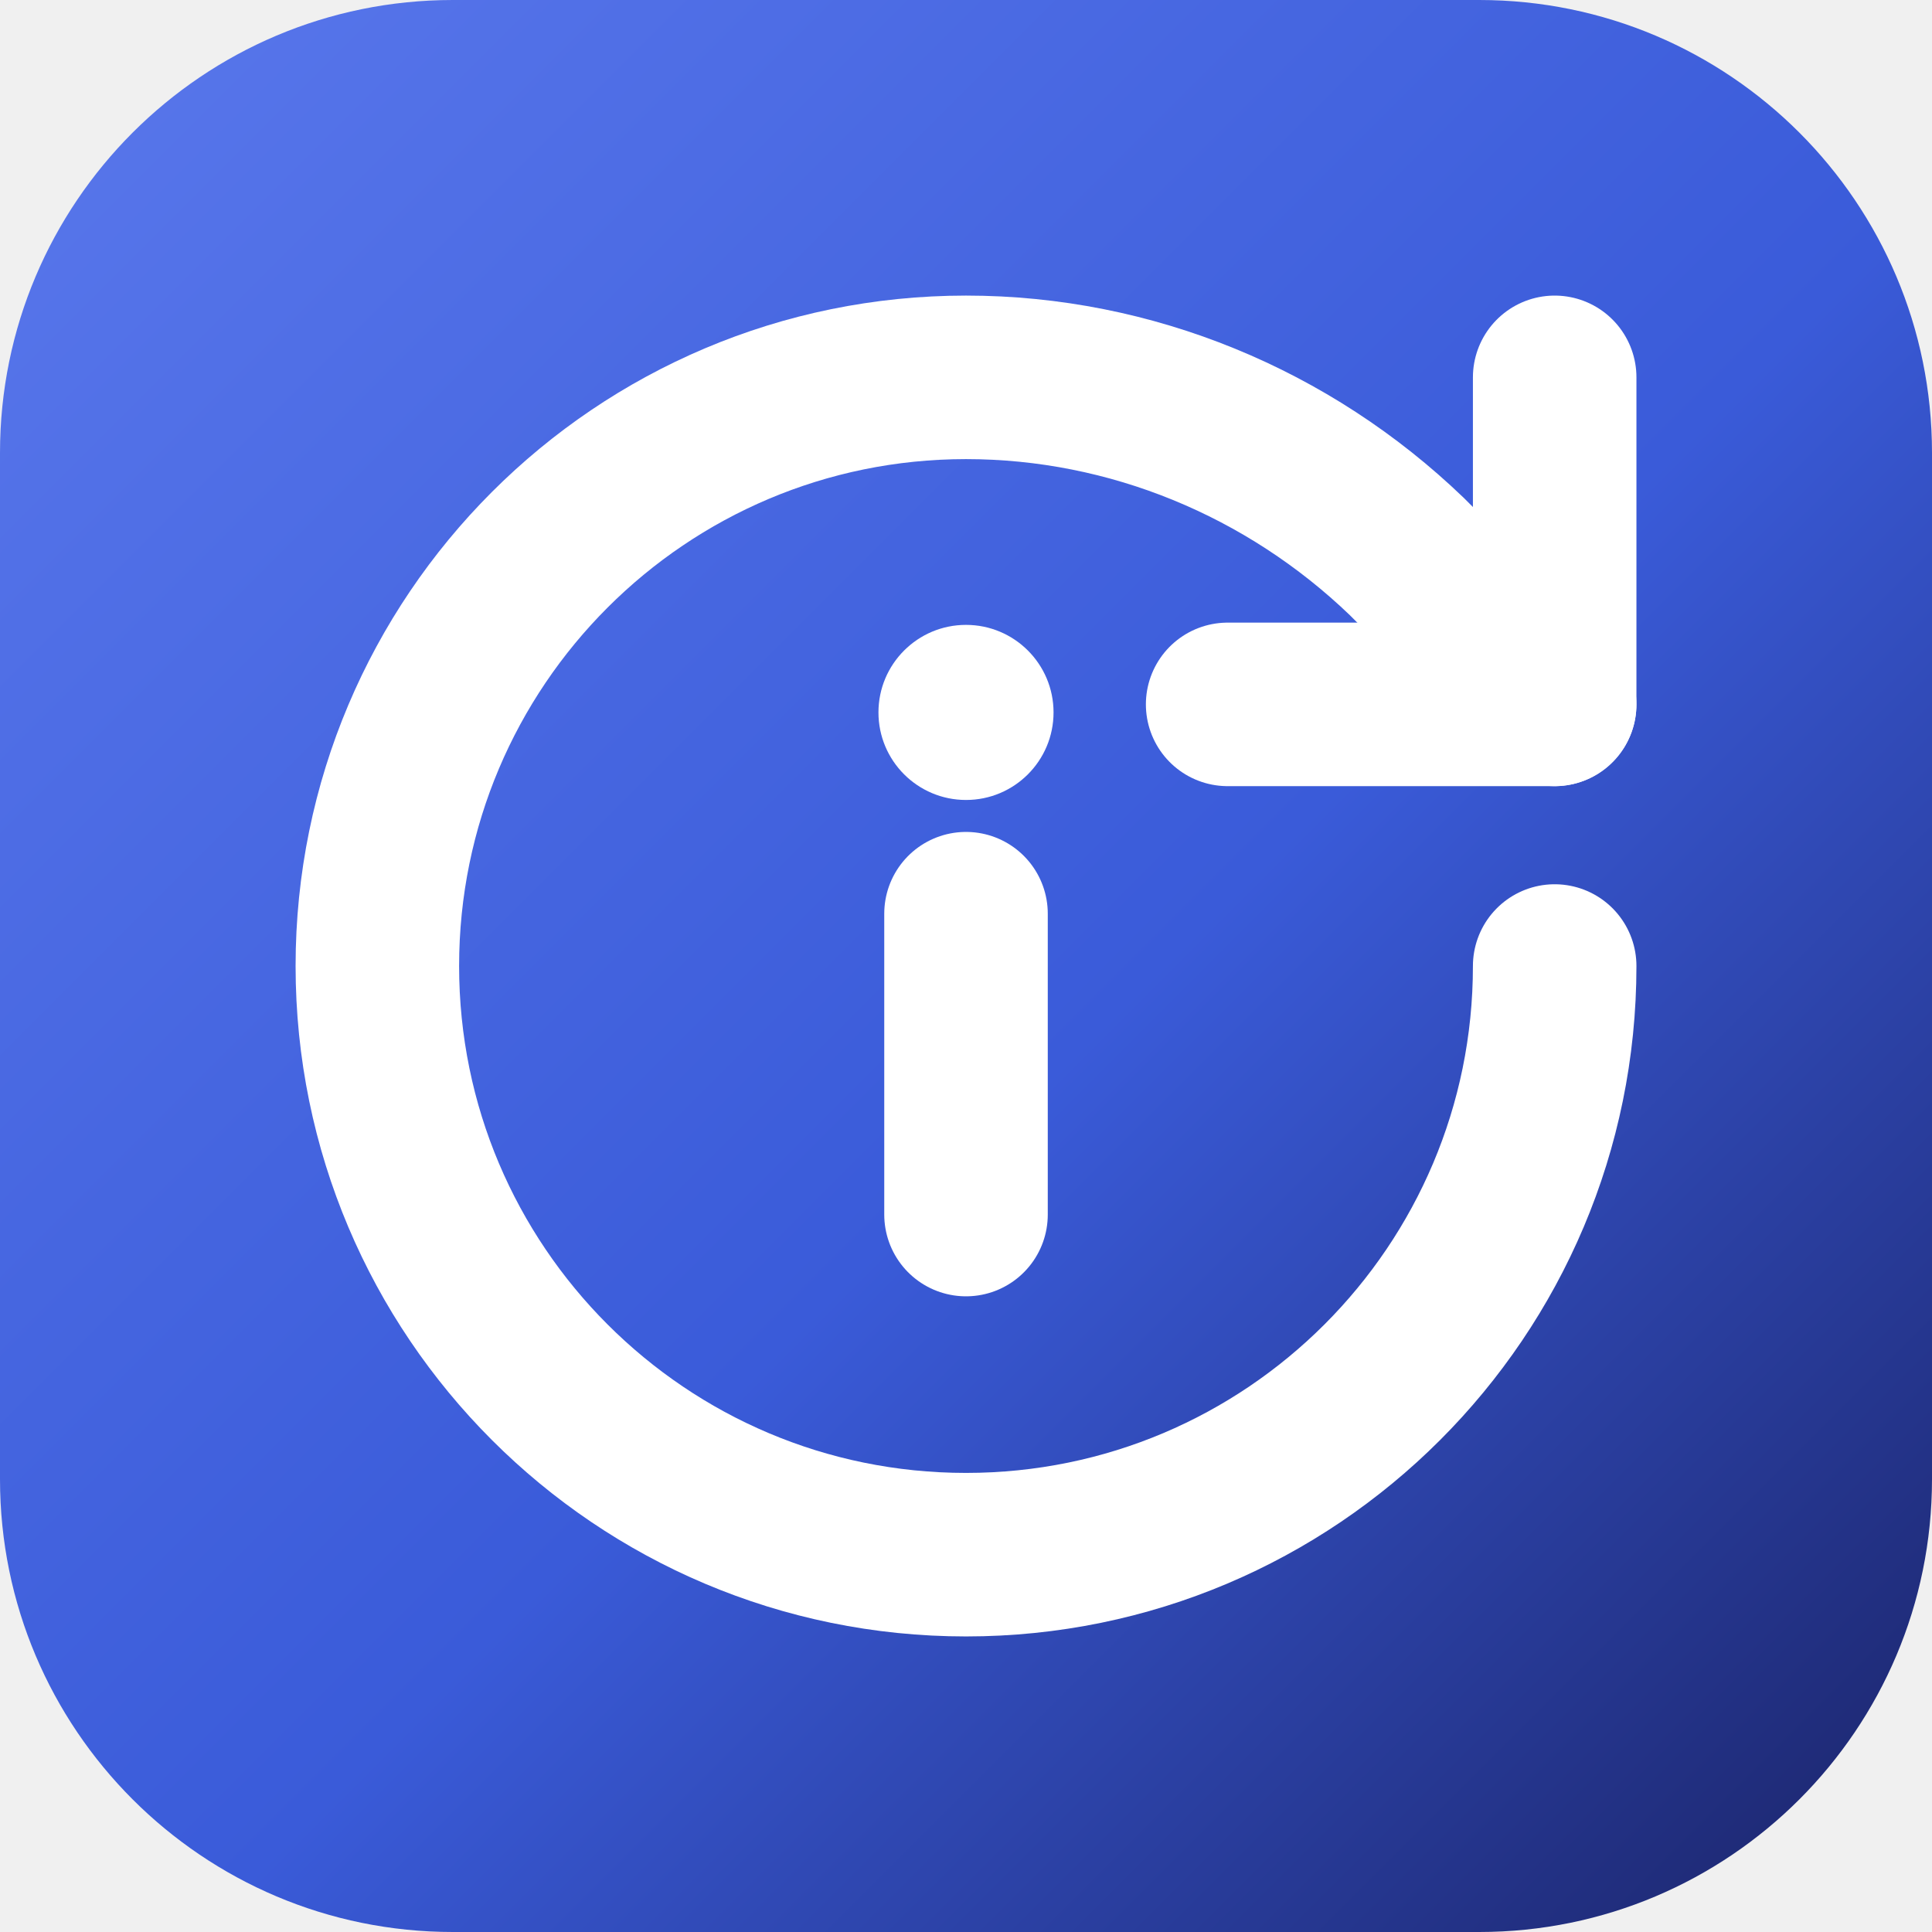
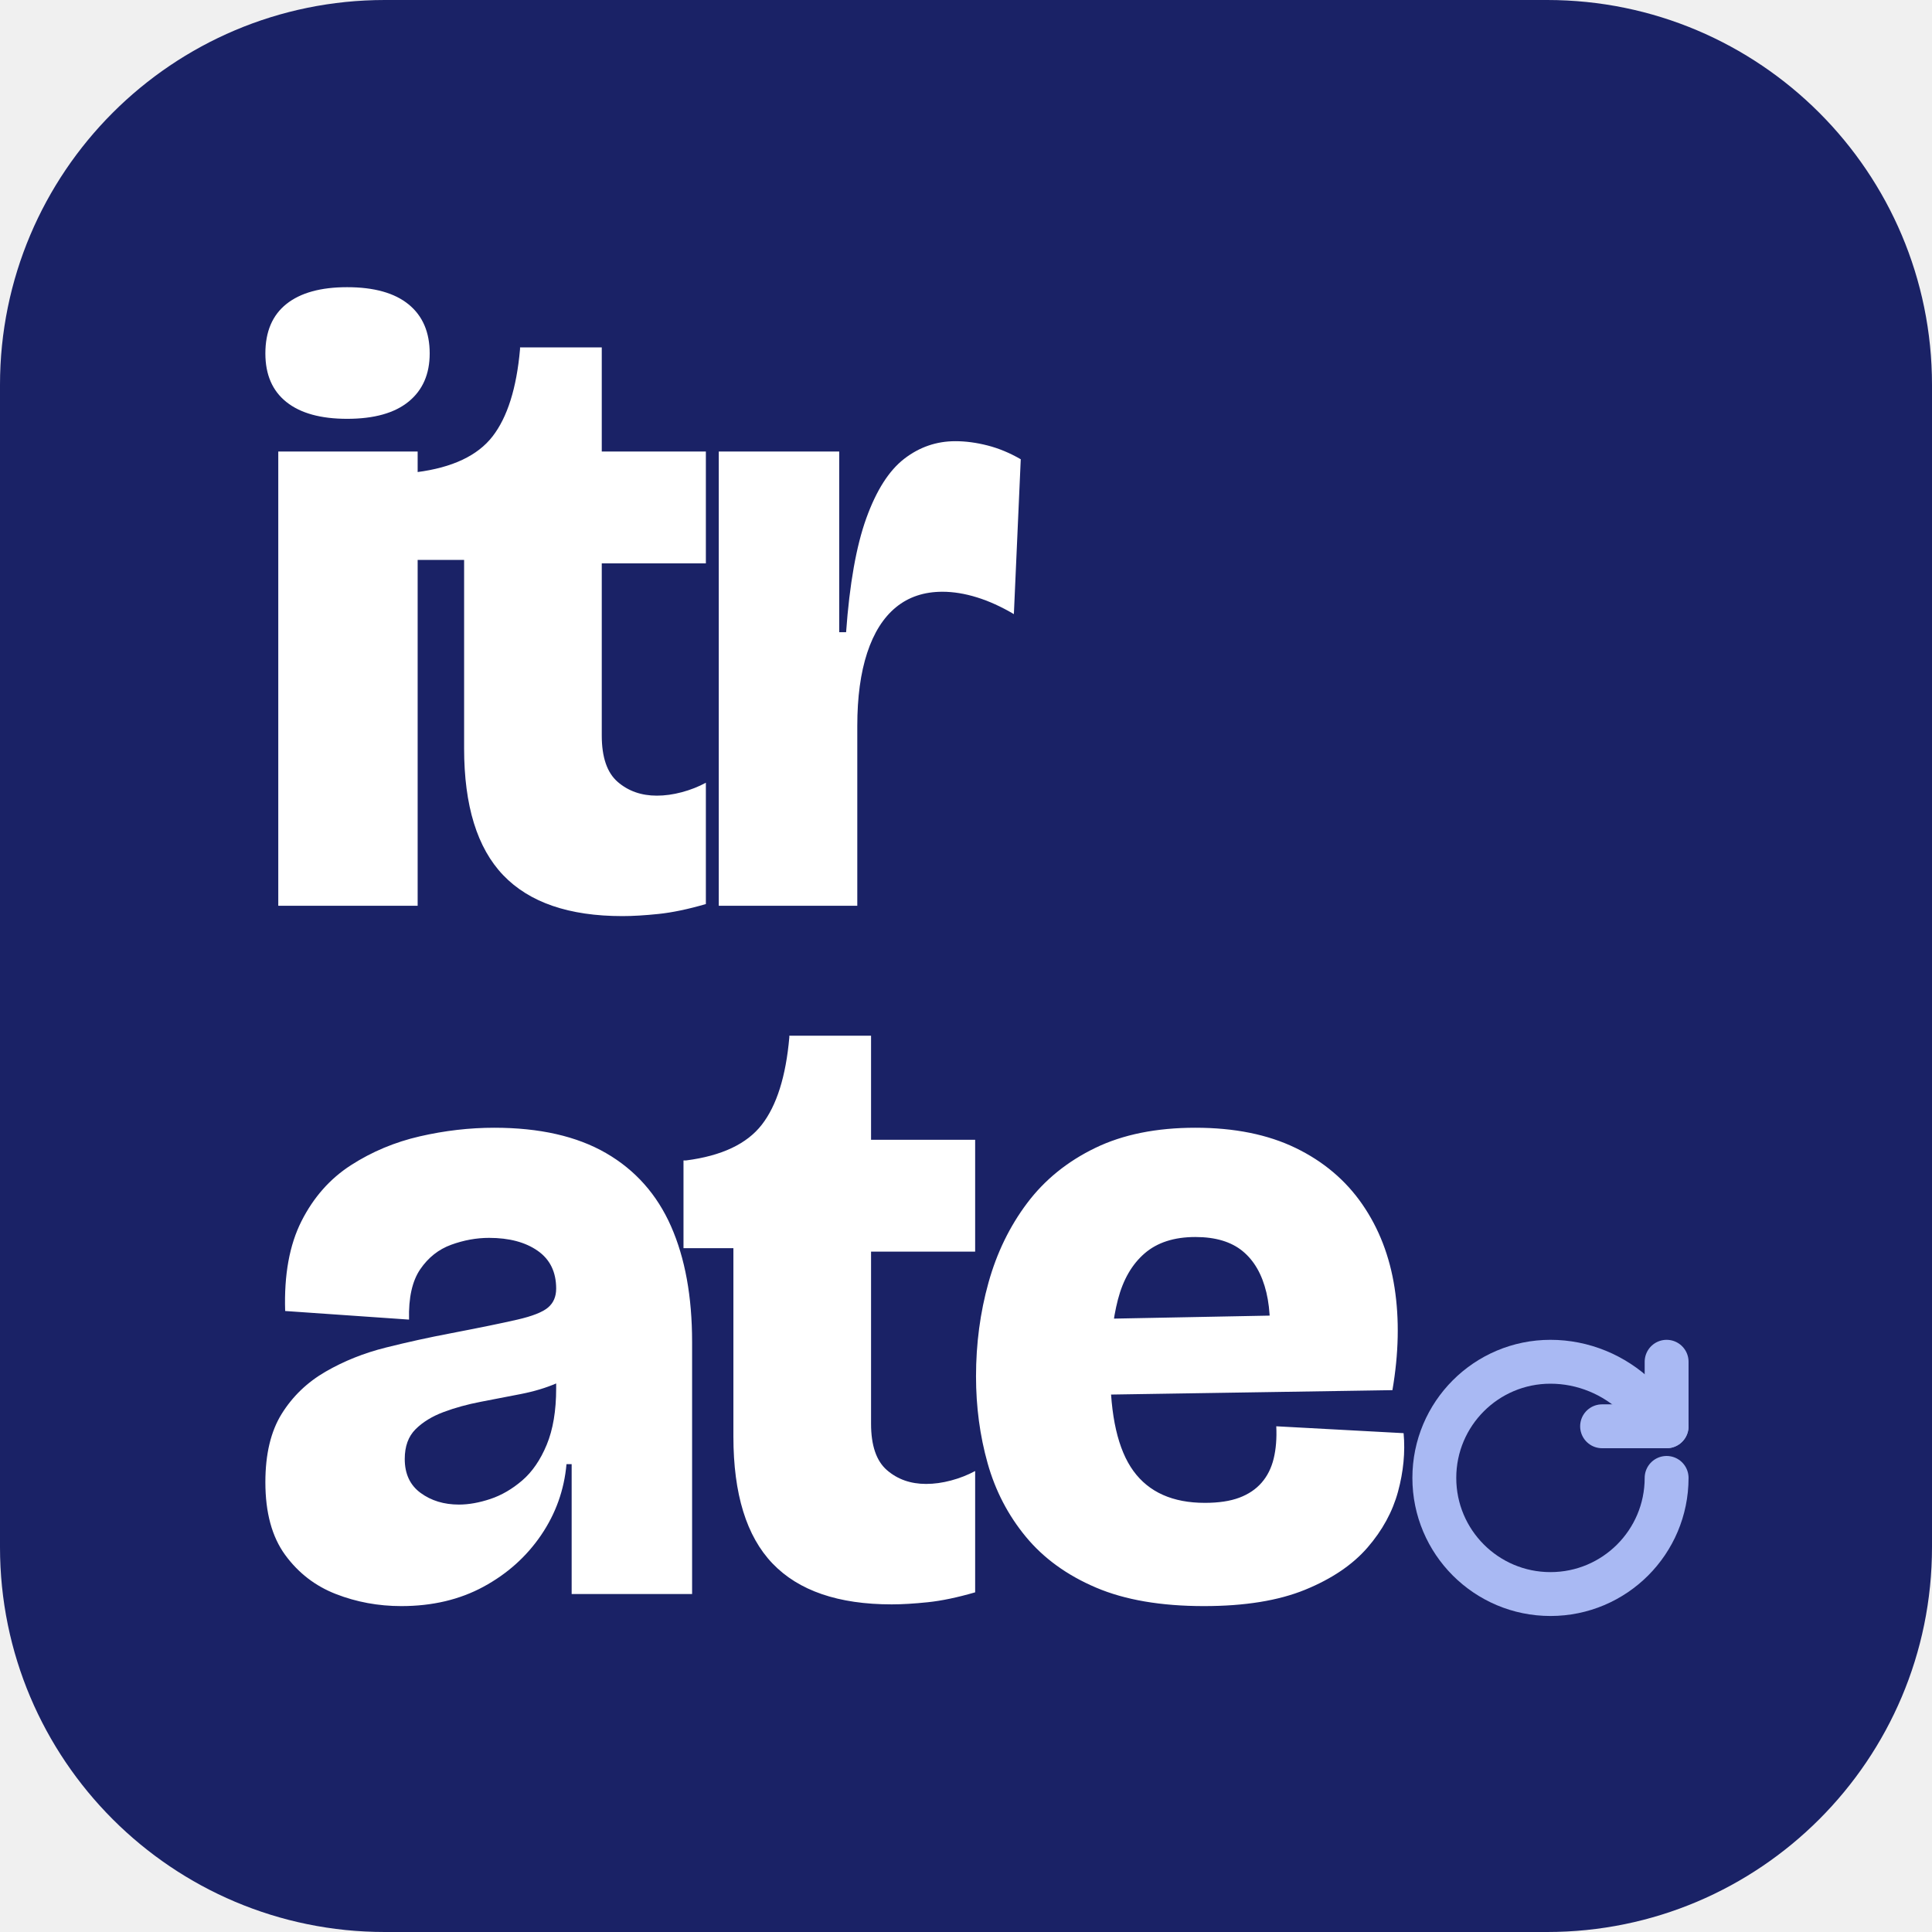
- <svg xmlns="http://www.w3.org/2000/svg" viewBox="0 0 64 64">
-   <defs>
-     <linearGradient id="g" x1="0" y1="0" x2="1" y2="1">
-       <stop offset="0" stop-color="#5a78ec" />
-       <stop offset="0.55" stop-color="#3a5bd9" />
-       <stop offset="1" stop-color="#1a2266" />
-     </linearGradient>
-   </defs>
-   <rect width="64" height="64" rx="15" fill="url(#g)" />
-   <g transform="translate(6 6) scale(2.1667)" fill="none" stroke="#fff" stroke-width="2.5" stroke-linecap="round" stroke-linejoin="round">
+ <svg xmlns="http://www.w3.org/2000/svg" viewBox="0 0 512 512">
+   <rect width="512" height="512" rx="102" fill="#1a2266" />
+   <path fill="#ffffff" d="M73.746 240.04V119.656H110.682V240.04ZM91.986 110.992Q81.498 110.992 75.912 106.546Q70.326 102.1 70.326 93.664Q70.326 85.0 75.912 80.554Q81.498 76.108 91.986 76.108Q102.702 76.108 108.288 80.668Q113.874 85.228 113.874 93.664Q113.874 101.872 108.288 106.432Q102.702 110.992 91.986 110.992ZM164.946 242.776Q143.742 242.776 133.368 231.946Q122.994 221.116 122.994 198.316V148.384H109.77V125.128H110.454Q124.59 123.304 130.518 115.666Q136.446 108.028 137.814 92.524V92.068H159.474V119.656H187.062V149.296H159.474V194.896Q159.474 203.56 163.692 207.208Q167.91 210.856 174.066 210.856Q177.258 210.856 180.678 209.944Q184.098 209.032 187.062 207.436V239.584Q179.994 241.636 174.522 242.206Q169.05 242.776 164.946 242.776ZM190.482 240.04V174.604V119.656H222.402V167.536H224.226Q225.594 148.384 229.584 137.326Q233.574 126.268 239.616 121.594Q245.658 116.92 253.182 116.92Q257.286 116.92 261.732 118.06Q266.178 119.2 270.51 121.708L268.686 162.748Q263.67 159.784 258.882 158.302Q254.094 156.82 249.762 156.82Q242.466 156.82 237.45 160.924Q232.434 165.028 229.812 173.008Q227.19 180.988 227.19 192.388V240.04Z" />
+   <path fill="#ffffff" d="M106.35 425.632Q97.23 425.632 89.022 422.44Q80.814 419.248 75.57 412.066Q70.326 404.884 70.326 392.8Q70.326 381.628 74.658 374.674Q78.99 367.72 86.286 363.502Q93.582 359.284 102.246 357.118Q110.91 354.952 119.346 353.356Q131.202 351.076 137.13 349.708Q143.058 348.34 145.224 346.516Q147.39 344.692 147.39 341.5Q147.39 334.888 142.488 331.468Q137.586 328.048 129.606 328.048Q124.59 328.048 119.574 329.872Q114.558 331.696 111.366 336.37Q108.174 341.044 108.402 349.708L75.57 347.428Q75.114 333.064 79.902 323.602Q84.69 314.14 93.012 308.782Q101.334 303.424 111.252 301.144Q121.17 298.864 130.974 298.864Q148.986 298.864 160.614 305.59Q172.242 312.316 177.828 324.97Q183.414 337.624 183.414 355.636V377.068Q183.414 384.592 183.414 392.23Q183.414 399.868 183.414 407.392Q183.414 414.916 183.414 422.44H151.494Q151.494 414.232 151.494 405.796Q151.494 397.36 151.494 388.012H150.126Q149.214 398.272 143.4 406.822Q137.586 415.372 128.124 420.502Q118.662 425.632 106.35 425.632ZM121.626 398.728Q125.502 398.728 129.948 397.246Q134.394 395.764 138.384 392.344Q142.374 388.924 144.882 382.882Q147.39 376.84 147.39 367.948V362.476L153.546 361.792Q151.722 364.756 147.504 366.58Q143.286 368.404 138.042 369.43Q132.798 370.456 127.44 371.482Q122.082 372.508 117.522 374.218Q112.962 375.928 110.112 378.778Q107.262 381.628 107.262 386.644Q107.262 392.572 111.48 395.65Q115.698 398.728 121.626 398.728ZM236.31 425.176Q215.106 425.176 204.732 414.346Q194.358 403.516 194.358 380.716V330.784H181.134V307.528H181.818Q195.954 305.704 201.882 298.066Q207.81 290.428 209.178 274.924V274.468H230.838V302.056H258.426V331.696H230.838V377.296Q230.838 385.96 235.056 389.608Q239.274 393.256 245.43 393.256Q248.622 393.256 252.042 392.344Q255.462 391.432 258.426 389.836V421.984Q251.358 424.036 245.886 424.606Q240.414 425.176 236.31 425.176ZM319.074 425.632Q301.974 425.632 290.46 420.73Q278.946 415.828 271.878 407.278Q264.81 398.728 261.732 387.784Q258.654 376.84 258.654 364.756Q258.654 351.76 261.96 339.904Q265.266 328.048 272.22 318.814Q279.174 309.58 290.232 304.222Q301.29 298.864 316.794 298.864Q332.298 298.864 343.356 304.222Q354.414 309.58 361.026 319.156Q367.638 328.732 369.576 341.272Q371.514 353.812 369.006 368.404L281.682 369.772V349.708L340.734 348.568L335.946 360.196Q337.314 349.708 335.604 342.526Q333.894 335.344 329.334 331.582Q324.774 327.82 316.794 327.82Q308.358 327.82 303.342 332.152Q298.326 336.484 296.274 344.35Q294.222 352.216 294.222 362.932Q294.222 381.4 300.378 389.836Q306.534 398.272 319.302 398.272Q324.774 398.272 328.422 396.904Q332.07 395.536 334.35 392.914Q336.63 390.292 337.542 386.53Q338.454 382.768 338.226 377.98L371.97 379.804Q372.654 387.328 370.488 395.308Q368.322 403.288 362.394 410.128Q356.466 416.968 345.864 421.3Q335.262 425.632 319.074 425.632Z" />
+   <g transform="translate(369.85 350.62) scale(3.42)" fill="none" stroke="#a9b9f3" stroke-width="3.4" stroke-linecap="round" stroke-linejoin="round">
    <path d="M21 12a9 9 0 1 1-9-9c2.52 0 4.93 1 6.74 2.74L21 8" />
    <path d="M21 3v5h-5" />
-     <path d="M12 11.2v4.6" />
  </g>
-   <circle cx="32" cy="23.6" r="2.9" fill="#fff" />
</svg>
